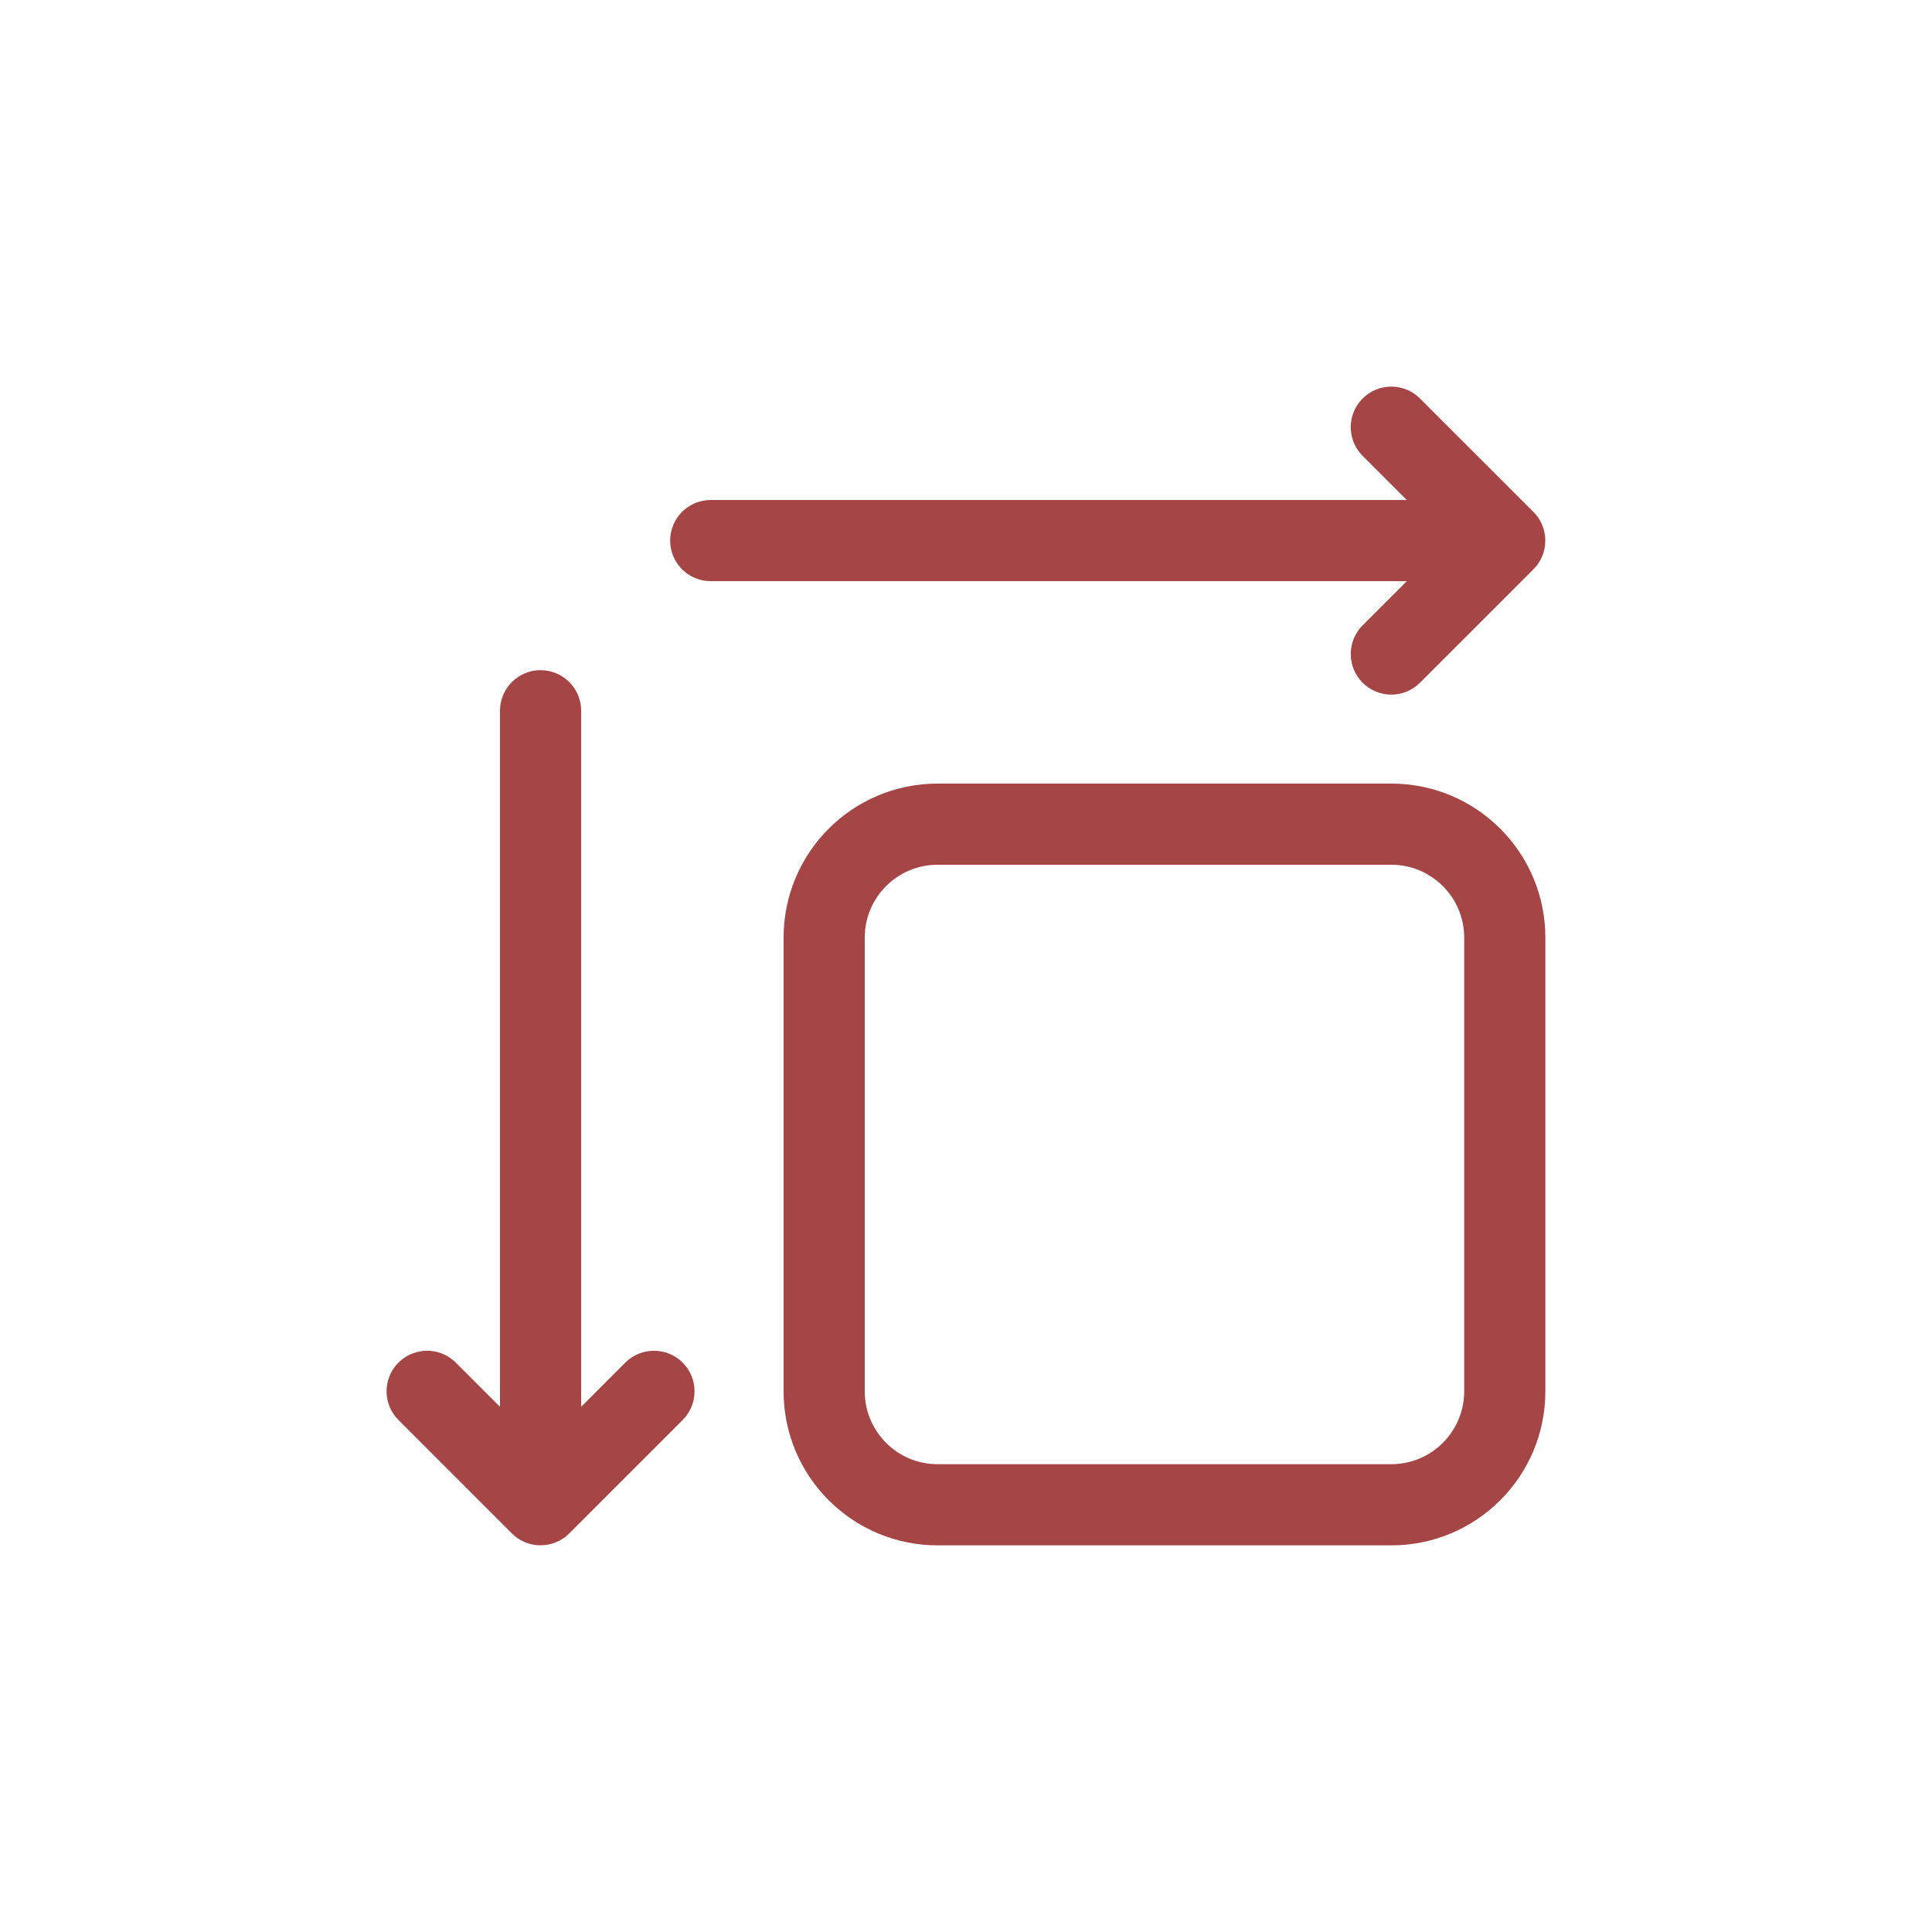
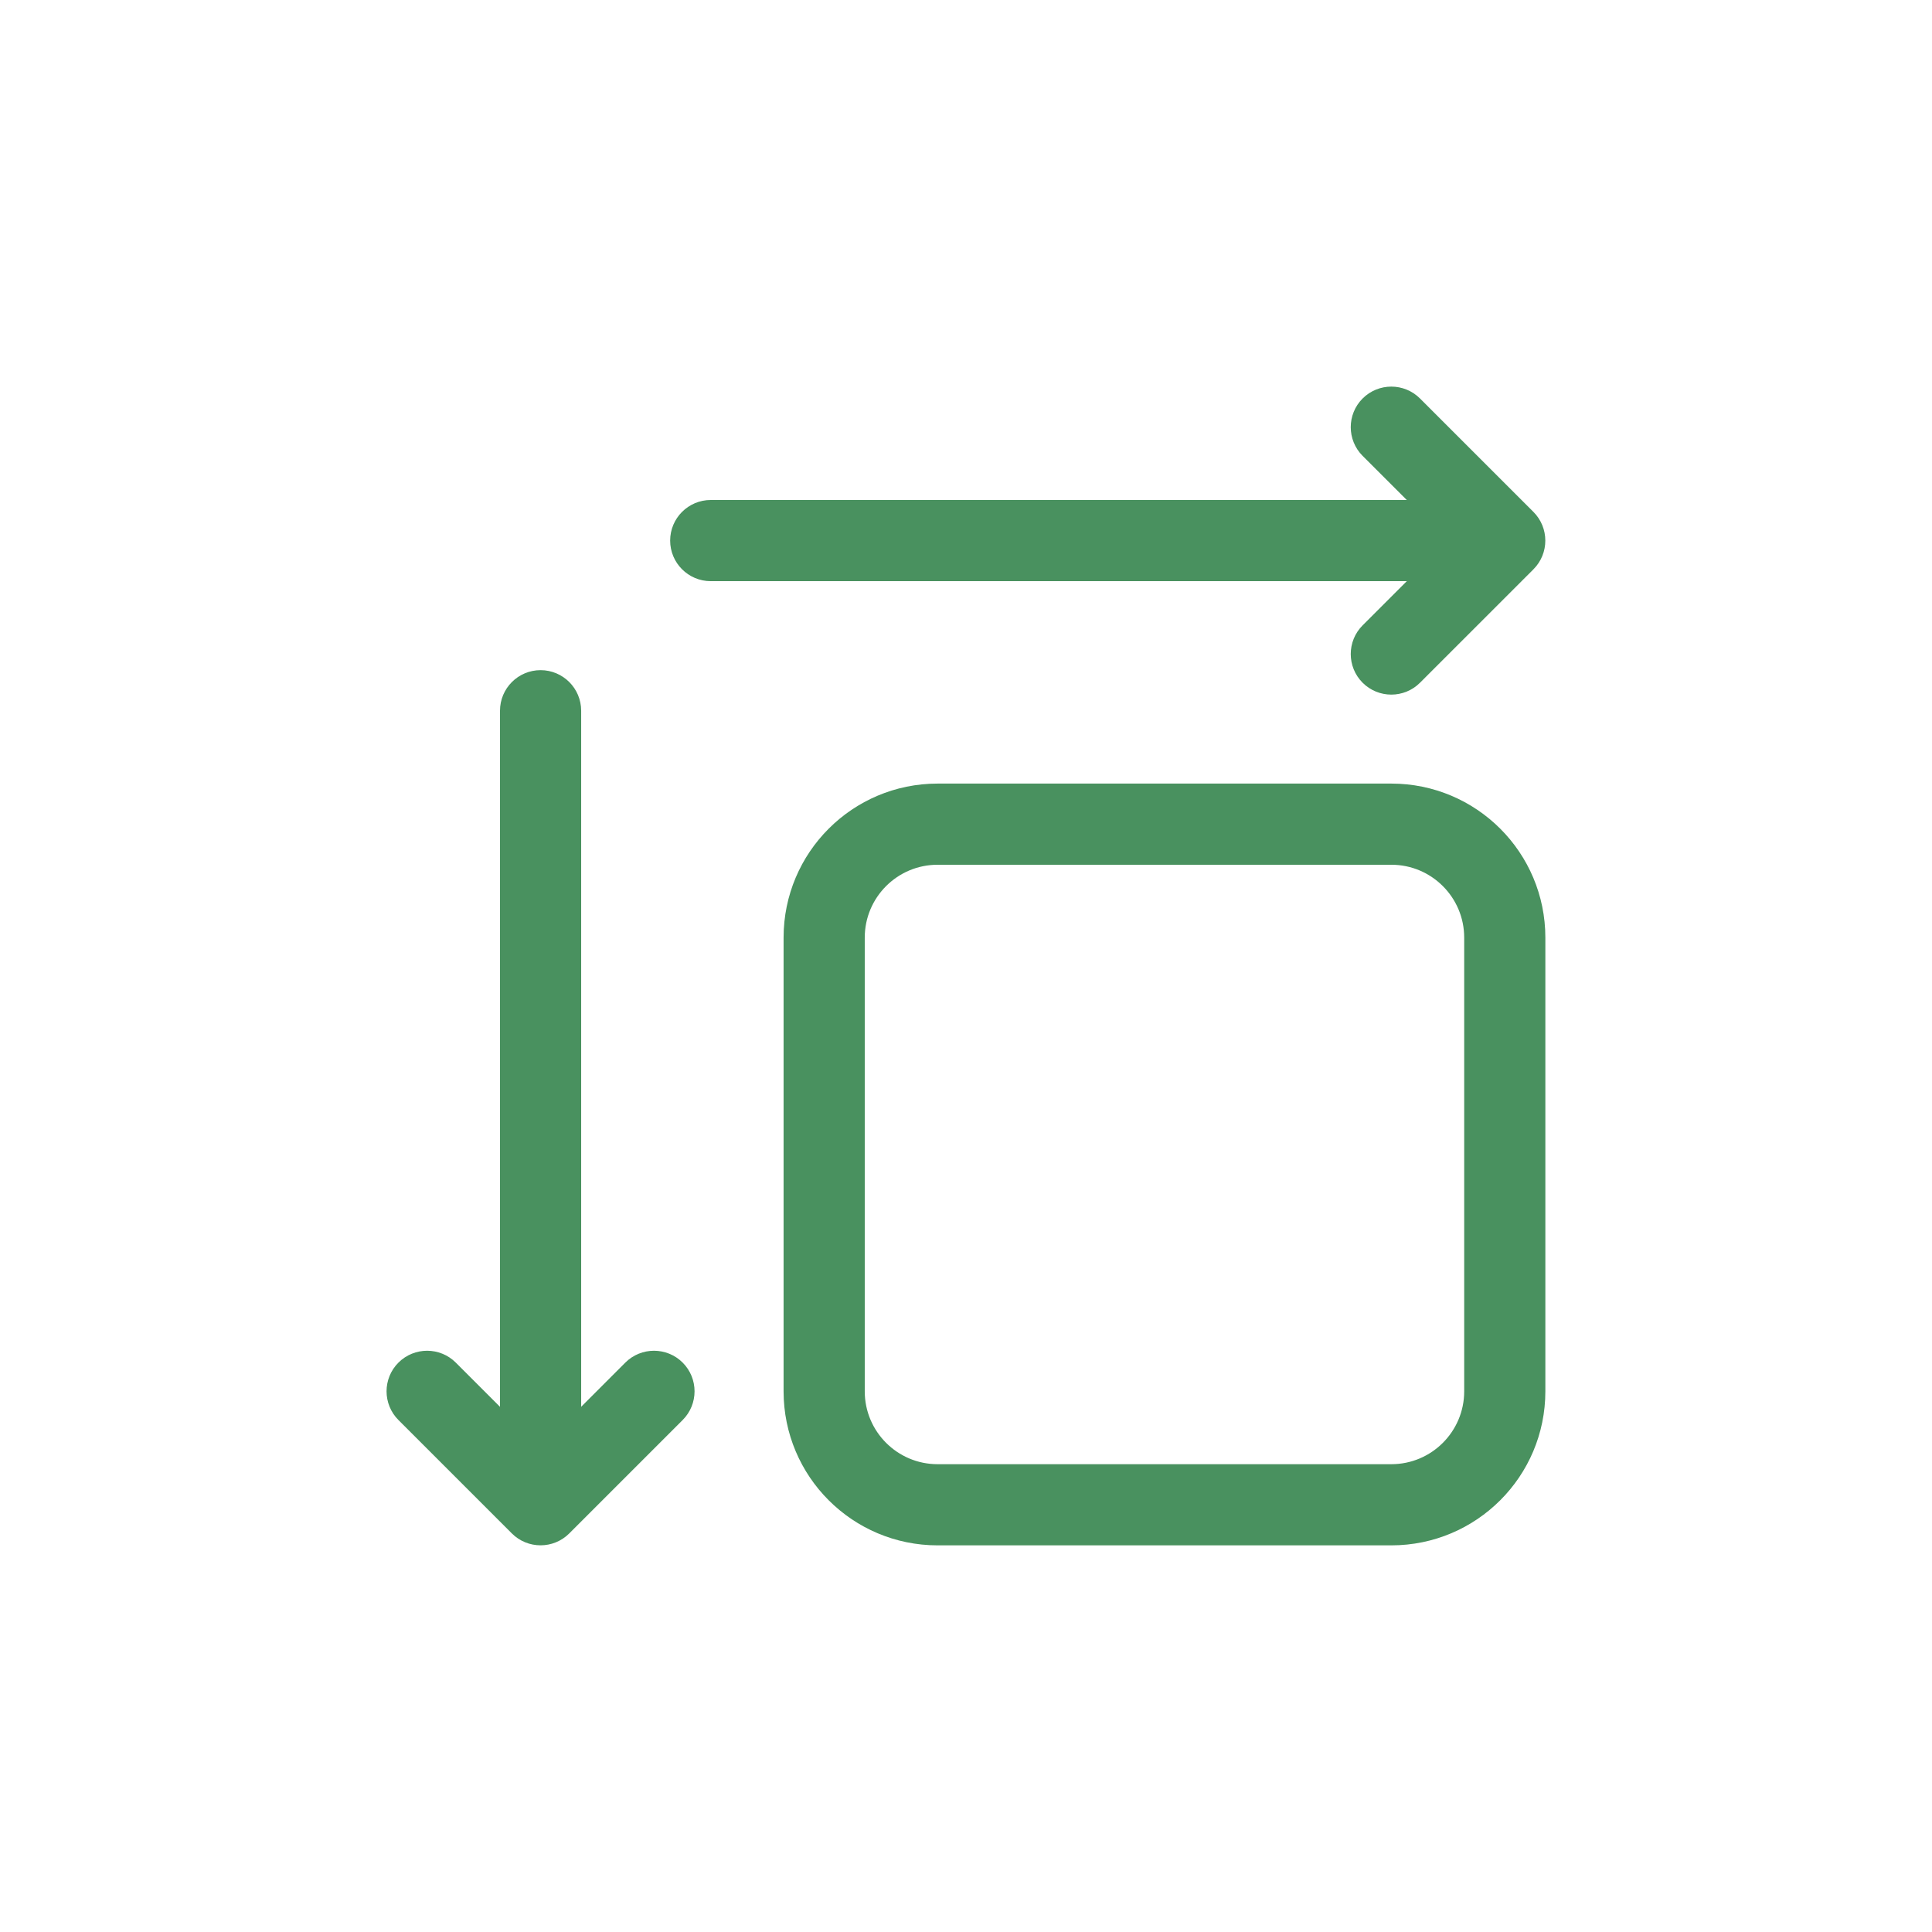
- <svg xmlns="http://www.w3.org/2000/svg" style="color:#A64545;" fill="currentColor" stroke="currentColor" stroke-width="0.432" viewBox="0 0 24 24" version="1.1" id="svg1">
+ <svg xmlns="http://www.w3.org/2000/svg" style="color:#49915F;" fill="currentColor" stroke="currentColor" stroke-width="0.432" viewBox="0 0 24 24" version="1.1" id="svg1">
  <defs id="defs1" />
  <g id="SVGRepo_bgCarrier" stroke-width="0" />
  <g id="SVGRepo_tracerCarrier" stroke-linecap="round" stroke-linejoin="round" />
  <g id="SVGRepo_iconCarrier" transform="matrix(0.704563,0,0,0.704563,3.544766,3.544766)" style="fill:currentColor;fill-opacity:1;stroke:currentColor;stroke-width:0.431;stroke-dasharray:none;stroke-opacity:1">
    <path d="m 19.5,21 c 0.828,0 1.5,-0.672 1.5,-1.5 v -8 C 21,10.672 20.328,10 19.5,10 h -8 C 10.672,10 10,10.672 10,11.5 v 8 c 0,0.828 0.672,1.5 1.5,1.5 z M 5,20.293 6.146,19.146 c 0.195,-0.195 0.512,-0.195 0.707,0 0.195,0.195 0.195,0.512 0,0.707 l -2,2 c -0.195,0.195 -0.512,0.195 -0.707,0 l -2,-2 c -0.195,-0.195 -0.195,-0.512 0,-0.707 0.195,-0.195 0.512,-0.195 0.707,0 L 4,20.293 V 7.5 C 4,7.224 4.224,7 4.5,7 4.776,7 5,7.224 5,7.5 Z M 20.293,4 19.146,2.854 c -0.195,-0.195 -0.195,-0.512 0,-0.707 0.195,-0.195 0.512,-0.195 0.707,0 l 2,2 c 0.195,0.195 0.195,0.512 0,0.707 l -2,2 c -0.195,0.195 -0.512,0.195 -0.707,0 -0.195,-0.195 -0.195,-0.512 0,-0.707 L 20.293,5 H 7.5 C 7.224,5 7,4.776 7,4.5 7,4.224 7.224,4 7.5,4 Z M 19.5,22 h -8 C 10.119,22 9,20.881 9,19.5 v -8 C 9,10.119 10.119,9 11.5,9 h 8 c 1.381,0 2.5,1.119 2.5,2.5 v 8 c 0,1.381 -1.119,2.5 -2.5,2.5 z" id="path1" style="fill:currentColor;fill-opacity:1;stroke:currentColor;stroke-width:0.431;stroke-dasharray:none;stroke-opacity:1" />
  </g>
</svg>
